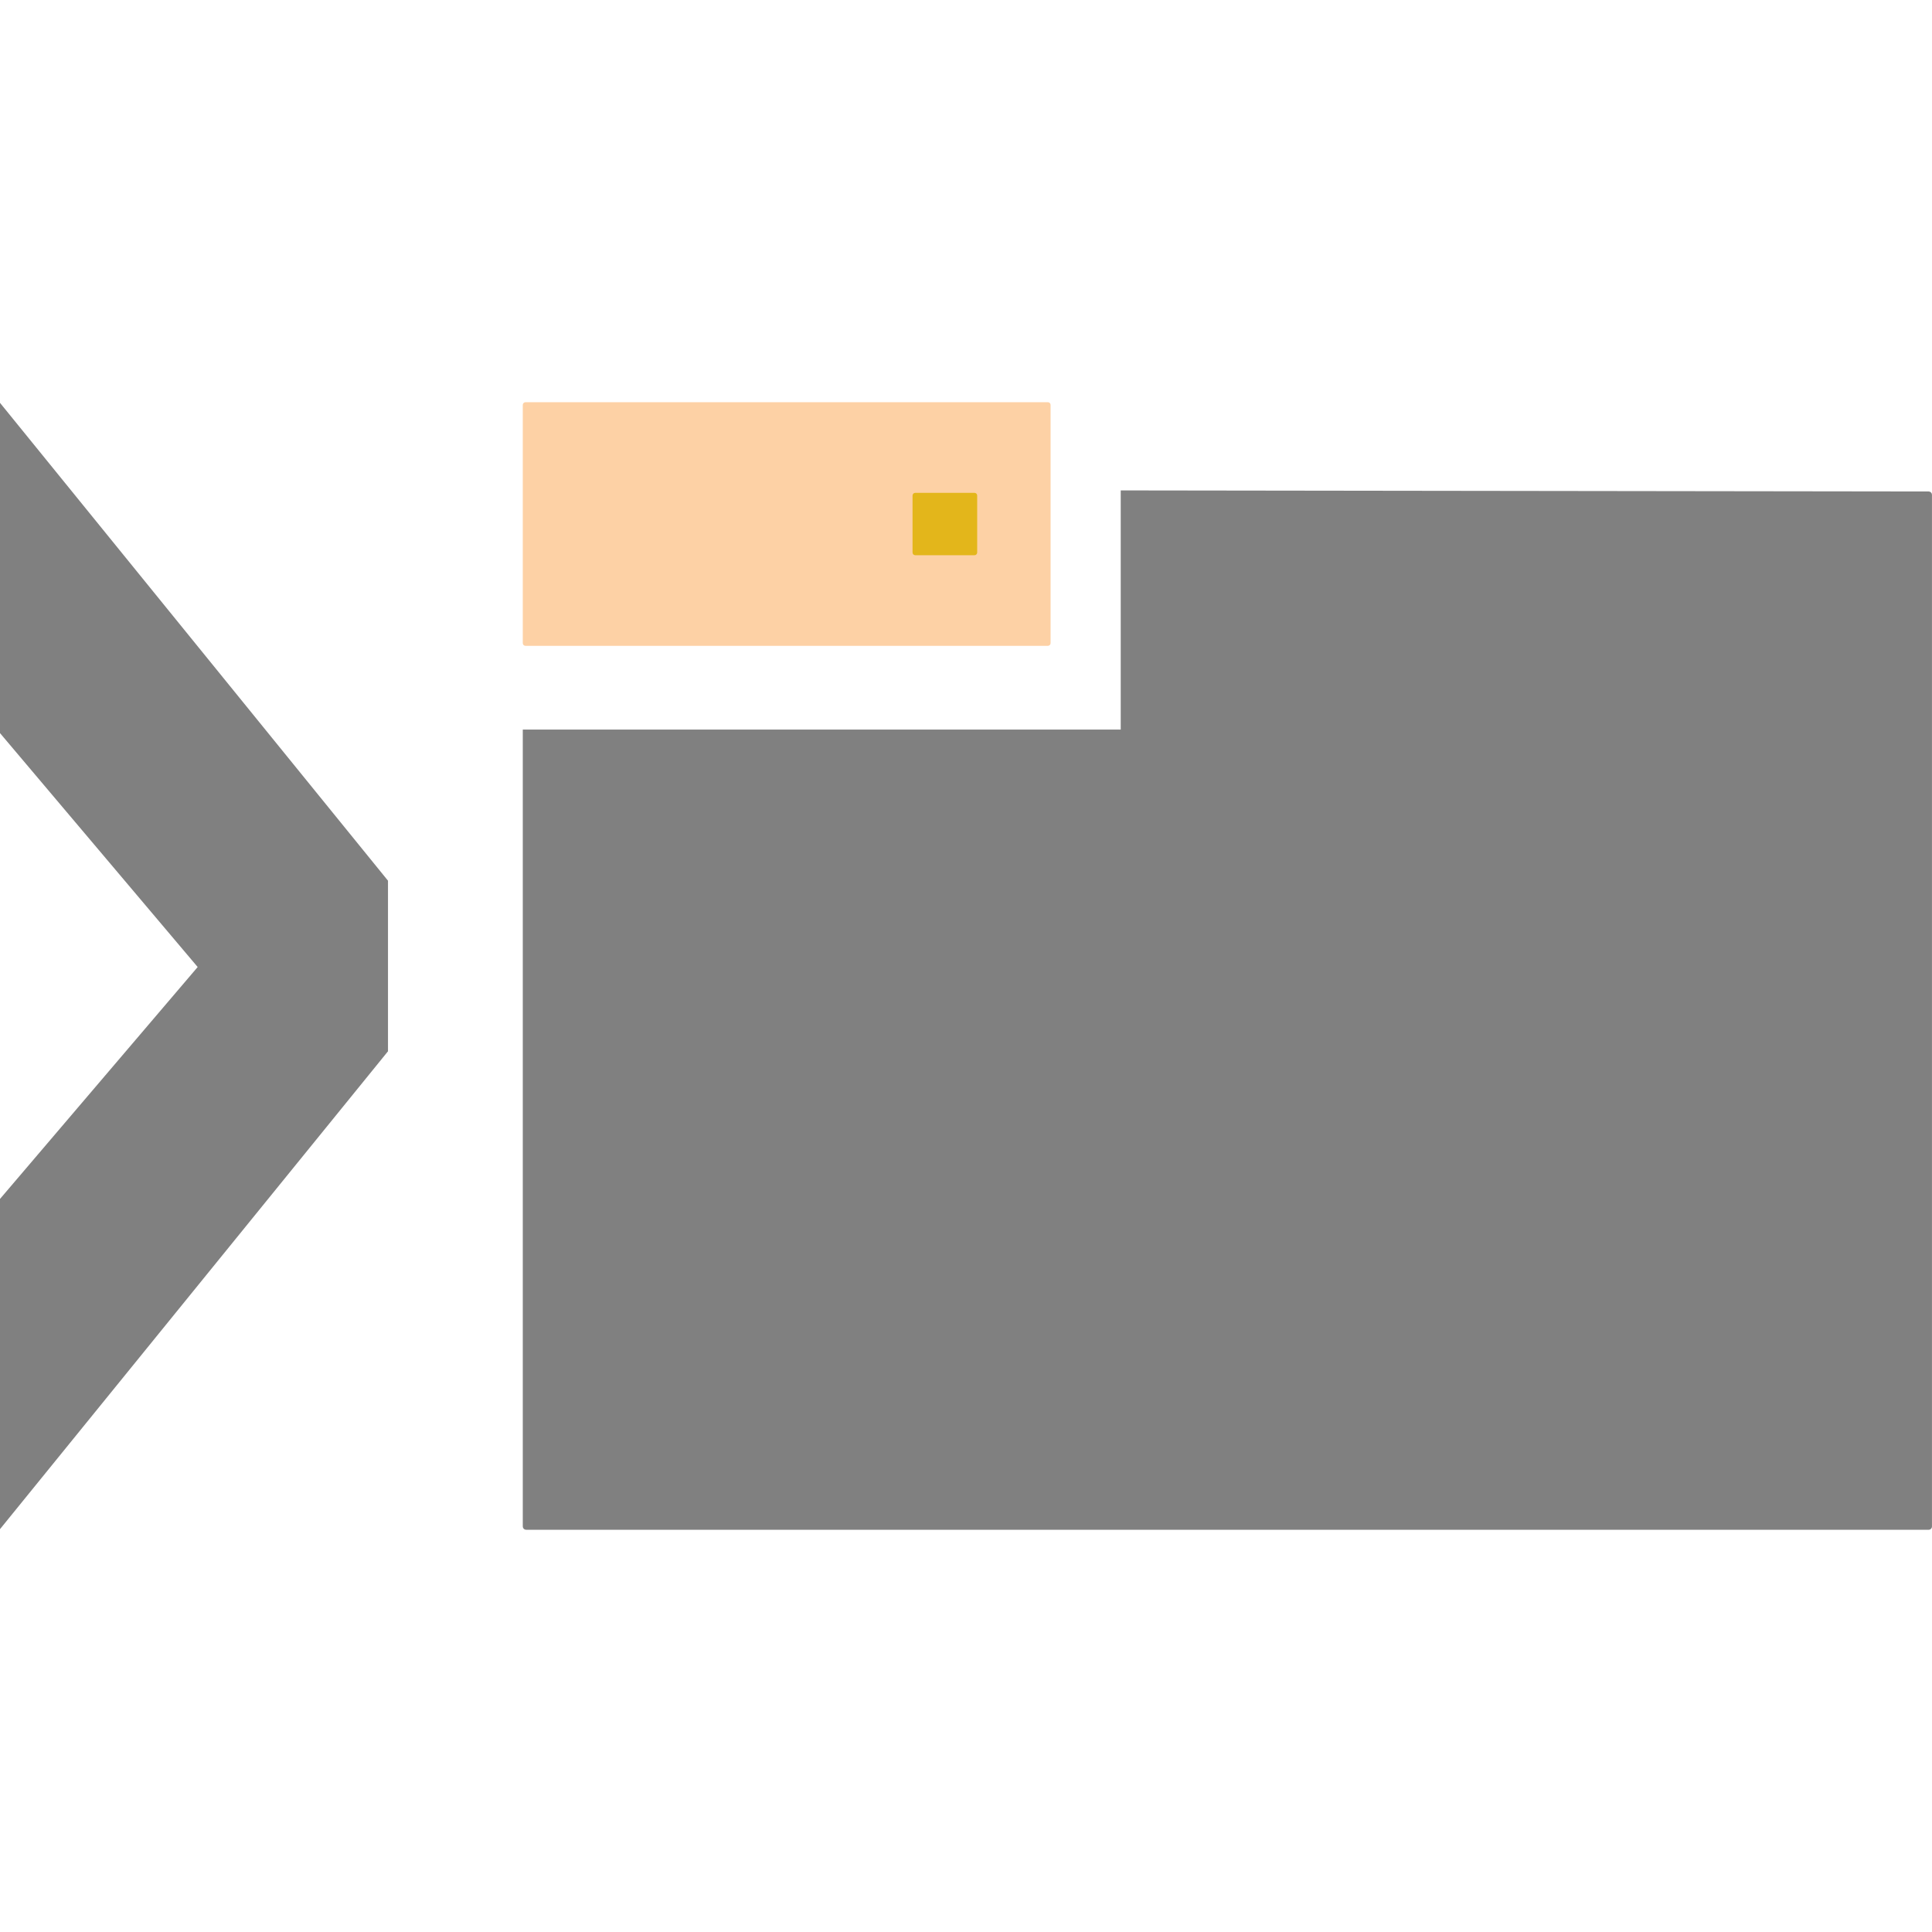
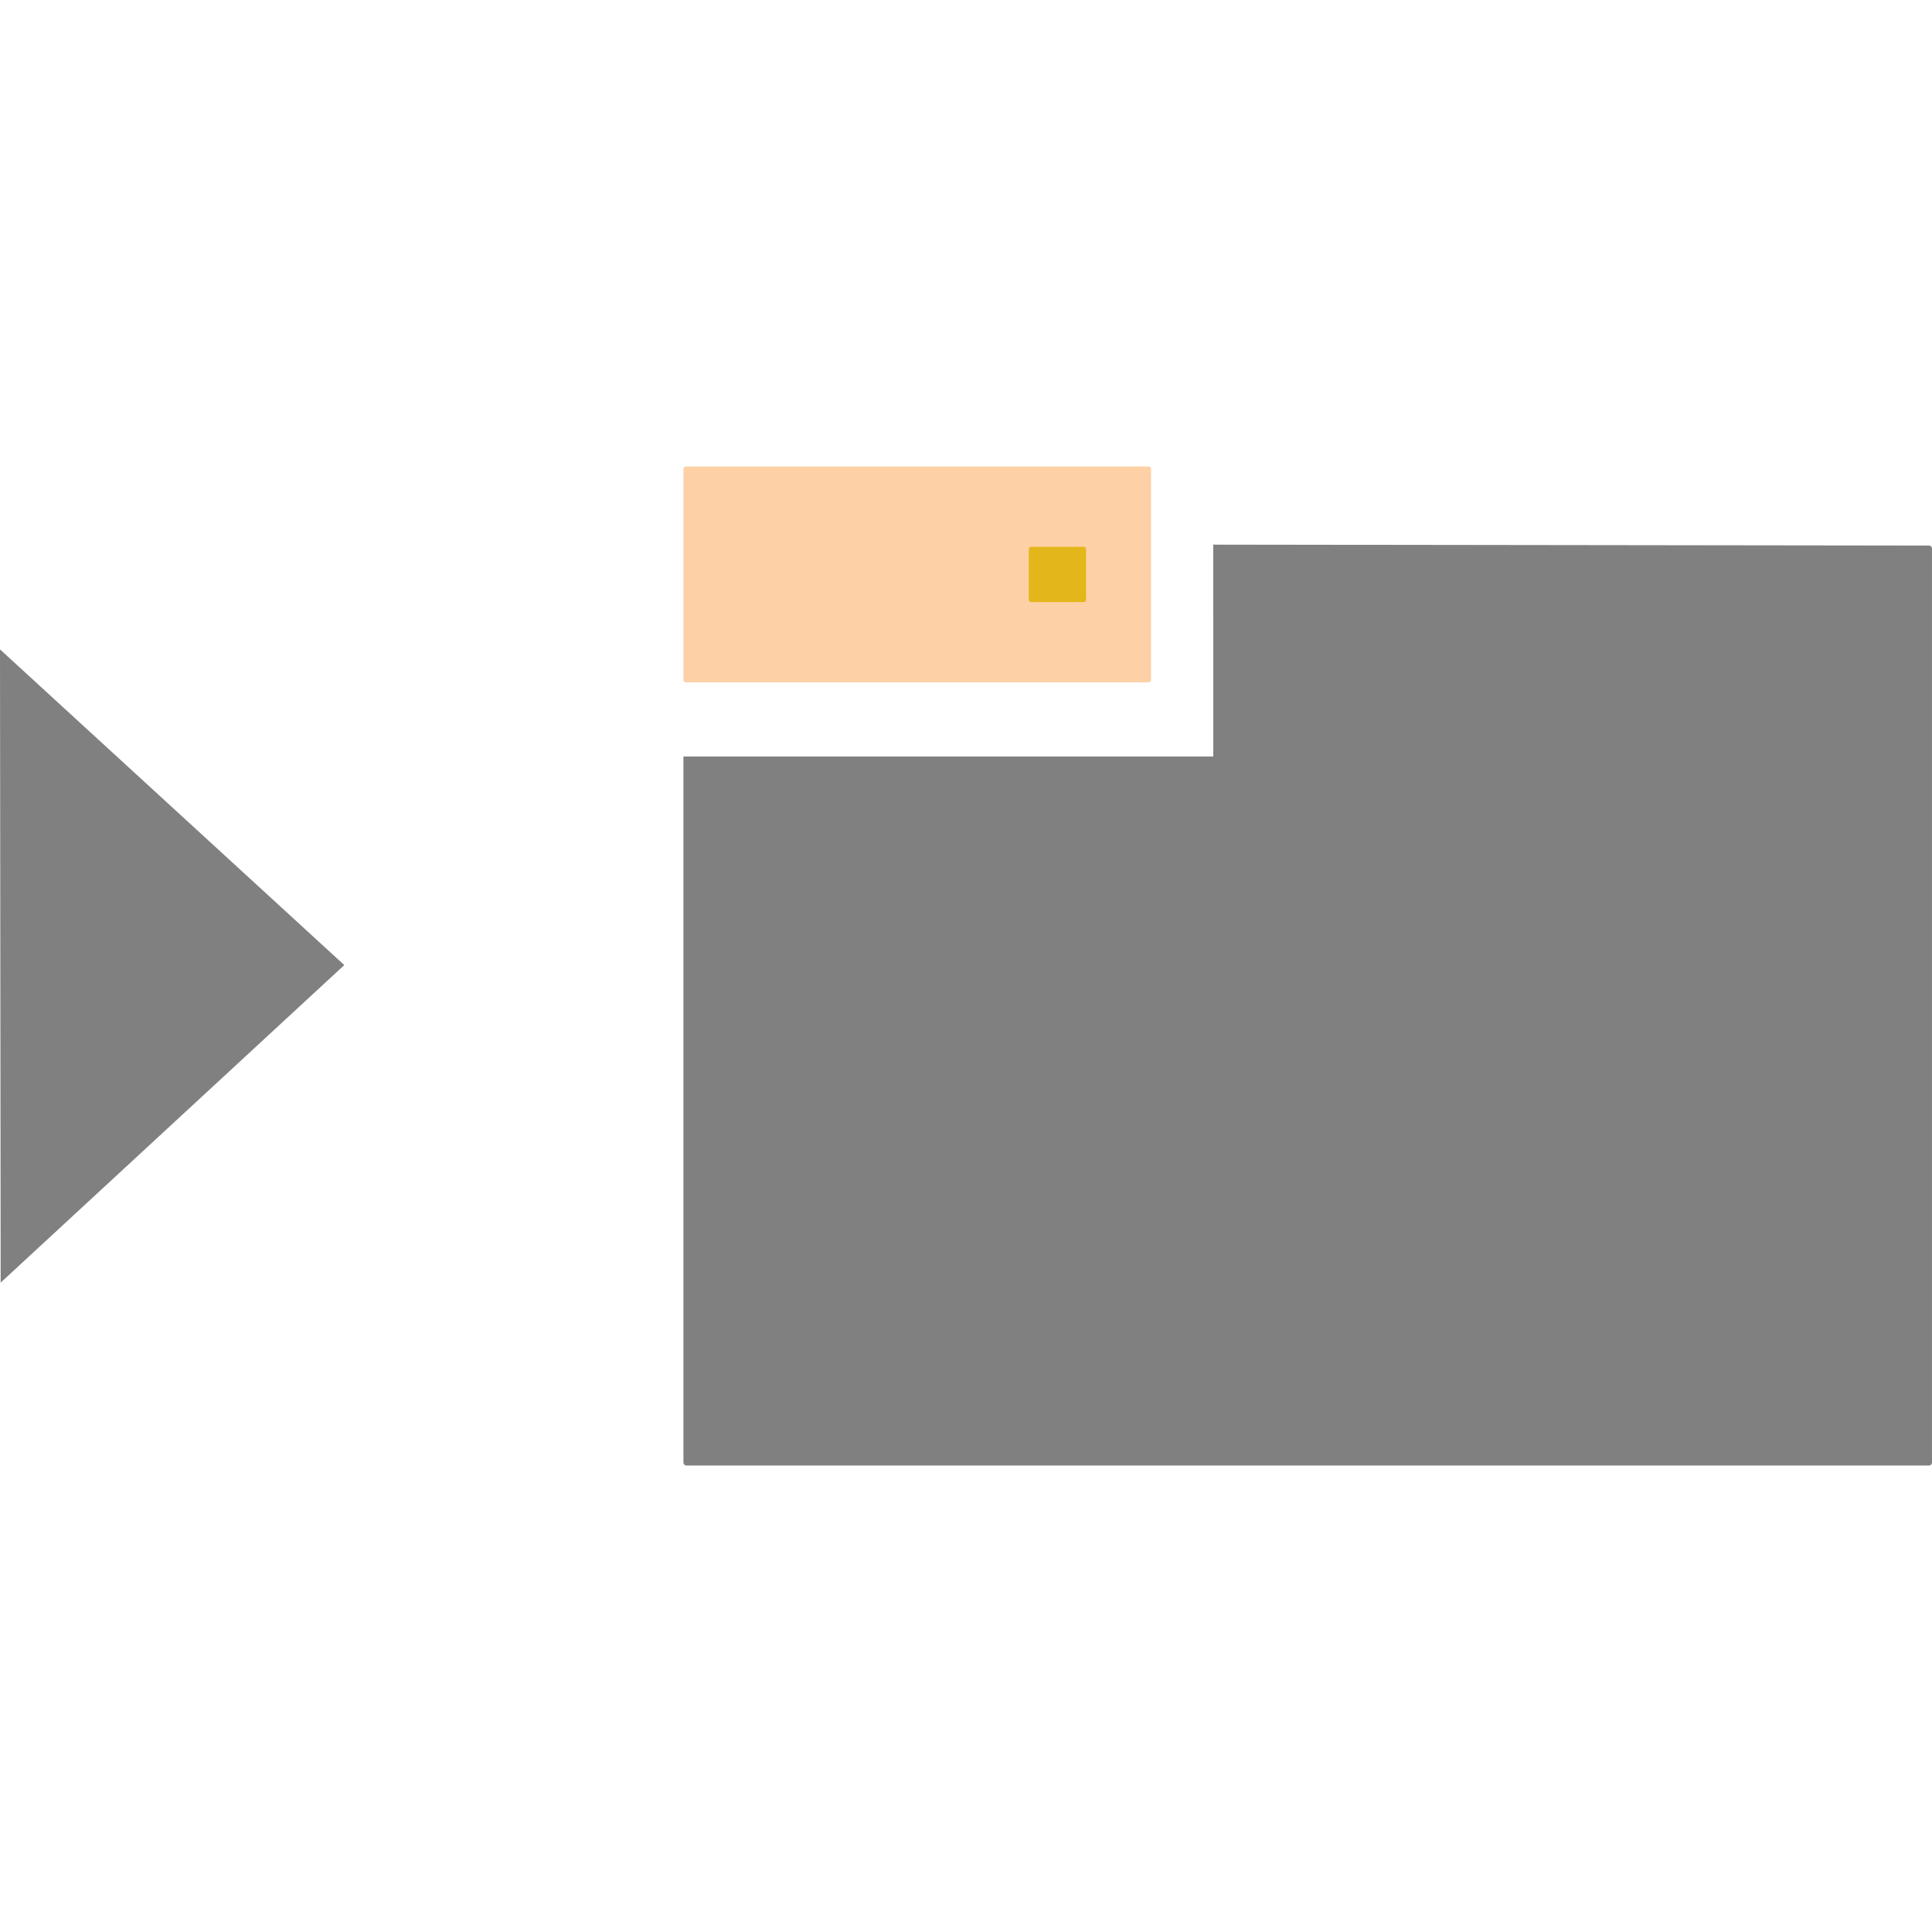
<svg xmlns="http://www.w3.org/2000/svg" height="1e3" width="1e3" version="1.1" viewBox="0 0 1000 1000">
-   <g stroke-width=".749" transform="matrix(1.0583 0 0 1.0583 -5.4225e-7 -32.668)">
+   <g stroke-width=".749" transform="matrix(.93766 0 0 .93766 114 28.062)">
    <path fill="#808080" d="m548.13 270.72 395.15 0.52 0.63 0.127 0.514 0.346 0.346 0.514 0.127 0.63v504.58c0 0.895-0.721 1.616-1.616 1.616h-685.98l-0.63-0.127-0.514-0.346-0.346-0.514-0.127-0.63v-389.75h292.45z" />
    <path fill="#fdd1a5" d="m257 227.58h255.51c0.728 0 1.314 0.586 1.314 1.314v116.53c0 0.728-0.586 1.314-1.314 1.314h-255.51c-0.728 0-1.314-0.586-1.314-1.314v-116.52c0-0.728 0.586-1.314 1.314-1.314z" />
    <path fill="#e3b61b" d="m447.63 271.91h28.98c0.728 0 1.314 0.586 1.314 1.314v27.88c0 0.728-0.586 1.314-1.314 1.314h-28.98c-0.728 0-1.314-0.586-1.314-1.314v-27.88c0-0.728 0.586-1.314 1.314-1.314z" />
  </g>
-   <g aria-label="&gt;" fill="#808080" transform="matrix(.49173 0 0 2.2777 -5.4225e-7 -29.143)">
-     <path stroke-width="11.957px" fill="#808080" d="m0 179.39v-75.05l408.4 108.59v38.767l-408.4 108.59v-75.04l208.07-52.7z" />
-   </g>
+   <path d="m382.14 499.36-381.4 221.06-0.74-440.84z" transform="matrix(.46632 0 0 .74348 -3.9594e-7 128.26)" fill="#808080" />
</svg>
